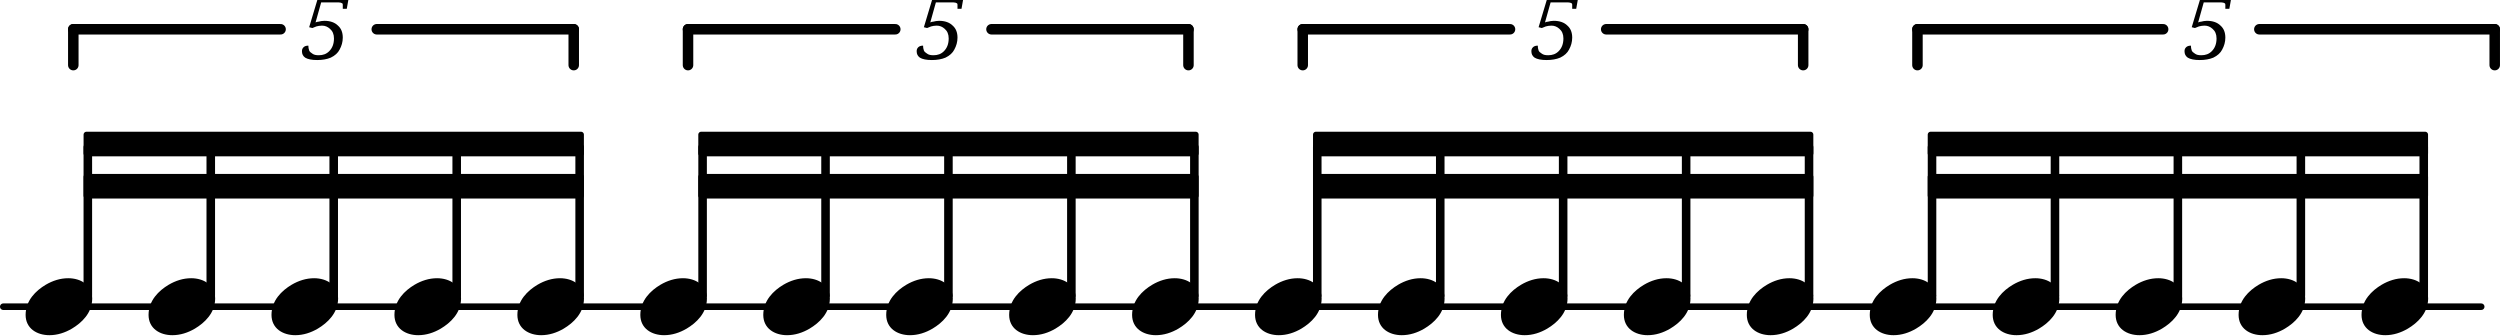
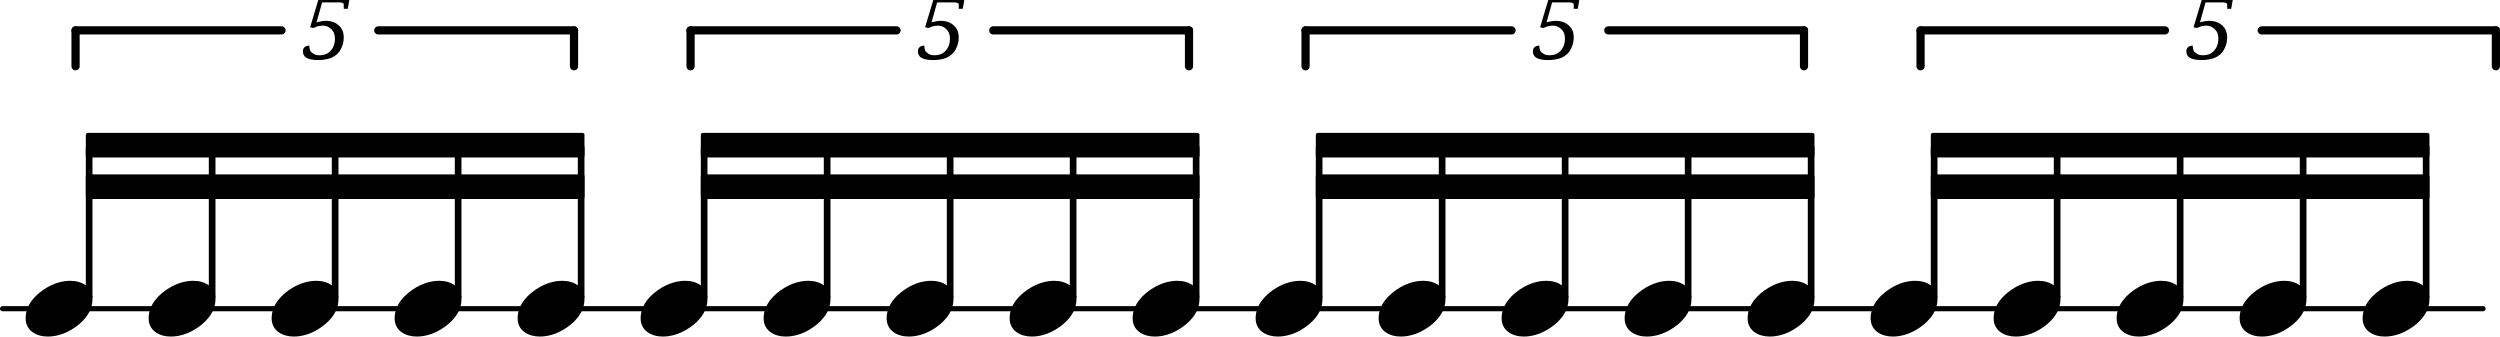
- <svg xmlns="http://www.w3.org/2000/svg" version="1.2" width="60.032mm" height="8.049mm" viewBox="0 0 48.803 6.543" id="svg154">
+ <svg xmlns="http://www.w3.org/2000/svg" version="1.2" width="85.721mm" height="11.54mm" viewBox="0 0 48.78 6.567" id="svg154">
  <defs id="defs158" />
  <style text="style/css" id="style2">
tspan { white-space: pre; }
</style>
-   <text font-family="serif" font-size="2.2px" text-anchor="start" fill="currentColor" id="text6" y="-1.014">
+   <text font-family="serif" font-size="2.2px" text-anchor="start" fill="currentColor" id="text6" y="-1.005">
    <tspan id="tspan4" />
  </text>
-   <line stroke-linejoin="round" stroke-linecap="round" stroke-width="0.128" stroke="currentColor" x1="0.064" y1="5.987" x2="48.436" y2="5.987" id="line8" />
-   <path d="m 13.332,5.431 c 0.244,0 0.468,0.132 0.468,0.396 0,0.284 -0.208,0.476 -0.396,0.588 -0.136,0.08 -0.284,0.128 -0.44,0.128 -0.244,0 -0.464,-0.132 -0.464,-0.396 0,-0.284 0.204,-0.476 0.392,-0.588 0.136,-0.08 0.284,-0.128 0.44,-0.128 z" fill="currentColor" id="path10" style="stroke-width:0.004" />
-   <path d="m 20.532,5.431 c 0.244,0 0.468,0.132 0.468,0.396 0,0.284 -0.208,0.476 -0.396,0.588 -0.136,0.08 -0.284,0.128 -0.44,0.128 -0.244,0 -0.464,-0.132 -0.464,-0.396 0,-0.284 0.204,-0.476 0.392,-0.588 0.136,-0.08 0.284,-0.128 0.44,-0.128 z" fill="currentColor" id="path12" style="stroke-width:0.004" />
-   <rect x="13.632" y="2.811" width="0.167" height="3.014" ry="0.057" fill="currentColor" id="rect14" />
-   <path d="m 15.732,5.431 c 0.244,0 0.468,0.132 0.468,0.396 0,0.284 -0.208,0.476 -0.396,0.588 -0.136,0.08 -0.284,0.128 -0.44,0.128 -0.244,0 -0.464,-0.132 -0.464,-0.396 0,-0.284 0.204,-0.476 0.392,-0.588 0.136,-0.08 0.284,-0.128 0.44,-0.128 z" fill="currentColor" id="path16" style="stroke-width:0.004" />
-   <rect x="16.032" y="2.811" width="0.167" height="3.014" ry="0.057" fill="currentColor" id="rect18" />
-   <path d="m 18.132,5.431 c 0.244,0 0.468,0.132 0.468,0.396 0,0.284 -0.208,0.476 -0.396,0.588 -0.136,0.08 -0.284,0.128 -0.44,0.128 -0.244,0 -0.464,-0.132 -0.464,-0.396 0,-0.284 0.204,-0.476 0.392,-0.588 0.136,-0.08 0.284,-0.128 0.44,-0.128 z" fill="currentColor" id="path20" style="stroke-width:0.004" />
-   <rect x="18.431" y="2.811" width="0.167" height="3.014" ry="0.057" fill="currentColor" id="rect22" />
-   <polygon transform="translate(1.6315,2.811074)" stroke-linejoin="round" stroke-linecap="round" stroke-width="0.114" fill="currentColor" stroke="currentColor" points="0.057,0.183 0.057,-0.183 9.71,-0.183 9.71,0.183 " id="polygon24" />
-   <polygon transform="translate(1.6315,3.635174)" stroke-linejoin="round" stroke-linecap="round" stroke-width="0.114" fill="currentColor" stroke="currentColor" points="0.057,0.183 0.057,-0.183 9.71,-0.183 9.71,0.183 " id="polygon26" />
-   <path d="m 6.132,5.431 c 0.244,0 0.468,0.132 0.468,0.396 0,0.284 -0.208,0.476 -0.396,0.588 -0.136,0.08 -0.284,0.128 -0.44,0.128 -0.244,0 -0.464,-0.132 -0.464,-0.396 0,-0.284 0.204,-0.476 0.392,-0.588 0.136,-0.08 0.284,-0.128 0.44,-0.128 z" fill="currentColor" id="path28" style="stroke-width:0.004" />
-   <rect x="6.431" y="2.811" width="0.167" height="3.014" ry="0.057" fill="currentColor" id="rect30" />
-   <path d="m 8.532,5.431 c 0.244,0 0.468,0.132 0.468,0.396 0,0.284 -0.208,0.476 -0.396,0.588 -0.136,0.08 -0.284,0.128 -0.44,0.128 -0.244,0 -0.464,-0.132 -0.464,-0.396 0,-0.284 0.204,-0.476 0.392,-0.588 0.136,-0.08 0.284,-0.128 0.44,-0.128 z" fill="currentColor" id="path32" style="stroke-width:0.004" />
-   <rect x="8.832" y="2.811" width="0.167" height="3.014" ry="0.057" fill="currentColor" id="rect34" />
-   <path d="m 10.932,5.431 c 0.244,0 0.468,0.132 0.468,0.396 0,0.284 -0.208,0.476 -0.396,0.588 -0.136,0.08 -0.284,0.128 -0.44,0.128 -0.244,0 -0.464,-0.132 -0.464,-0.396 0,-0.284 0.204,-0.476 0.392,-0.588 0.136,-0.08 0.284,-0.128 0.44,-0.128 z" fill="currentColor" id="path36" style="stroke-width:0.004" />
-   <rect x="11.232" y="2.811" width="0.167" height="3.014" ry="0.057" fill="currentColor" id="rect38" />
-   <path d="m 32.532,5.431 c 0.244,0 0.468,0.132 0.468,0.396 0,0.284 -0.208,0.476 -0.396,0.588 -0.136,0.08 -0.284,0.128 -0.44,0.128 -0.244,0 -0.464,-0.132 -0.464,-0.396 0,-0.284 0.204,-0.476 0.392,-0.588 0.136,-0.08 0.284,-0.128 0.44,-0.128 z" fill="currentColor" id="path40" style="stroke-width:0.004" />
-   <path d="m 30.132,5.431 c 0.244,0 0.468,0.132 0.468,0.396 0,0.284 -0.208,0.476 -0.396,0.588 -0.136,0.08 -0.284,0.128 -0.44,0.128 -0.244,0 -0.464,-0.132 -0.464,-0.396 0,-0.284 0.204,-0.476 0.392,-0.588 0.136,-0.08 0.284,-0.128 0.44,-0.128 z" fill="currentColor" id="path42" style="stroke-width:0.004" />
-   <rect x="30.431" y="2.811" width="0.167" height="3.014" ry="0.057" fill="currentColor" id="rect44" />
-   <polygon transform="translate(37.6315,2.811074)" stroke-linejoin="round" stroke-linecap="round" stroke-width="0.114" fill="currentColor" stroke="currentColor" points="0.057,0.183 0.057,-0.183 9.71,-0.183 9.71,0.183 " id="polygon46" />
-   <polygon transform="translate(37.6315,3.635174)" stroke-linejoin="round" stroke-linecap="round" stroke-width="0.114" fill="currentColor" stroke="currentColor" points="0.057,0.183 0.057,-0.183 9.71,-0.183 9.71,0.183 " id="polygon48" />
-   <text font-family="serif" font-style="italic" font-size="1.746px" text-anchor="start" fill="currentColor" id="text52" x="29.877" y="1.156">
+   <line stroke-linejoin="round" stroke-linecap="round" stroke-width="0.1" stroke="currentColor" x1="0.05" y1="6.023" x2="48.45" y2="6.023" id="line8" />
+   <path d="m 13.372,5.479 c 0.22,0 0.432,0.112 0.432,0.356 0,0.284 -0.22,0.484 -0.408,0.596 -0.14,0.084 -0.3,0.136 -0.464,0.136 -0.22,0 -0.432,-0.112 -0.432,-0.356 0,-0.284 0.22,-0.484 0.408,-0.596 0.14,-0.084 0.3,-0.136 0.464,-0.136 z" fill="currentColor" id="path10" style="stroke-width:0.004" />
+   <path d="m 20.572,5.479 c 0.22,0 0.432,0.112 0.432,0.356 0,0.284 -0.22,0.484 -0.408,0.596 -0.14,0.084 -0.3,0.136 -0.464,0.136 -0.22,0 -0.432,-0.112 -0.432,-0.356 0,-0.284 0.22,-0.484 0.408,-0.596 0.14,-0.084 0.3,-0.136 0.464,-0.136 z" fill="currentColor" id="path12" style="stroke-width:0.004" />
+   <rect x="13.674" y="2.833" width="0.13" height="3.004" ry="0.04" fill="currentColor" id="rect14" />
+   <path d="m 15.772,5.479 c 0.22,0 0.432,0.112 0.432,0.356 0,0.284 -0.22,0.484 -0.408,0.596 -0.14,0.084 -0.3,0.136 -0.464,0.136 -0.22,0 -0.432,-0.112 -0.432,-0.356 0,-0.284 0.22,-0.484 0.408,-0.596 0.14,-0.084 0.3,-0.136 0.464,-0.136 z" fill="currentColor" id="path16" style="stroke-width:0.004" />
+   <rect x="16.074" y="2.833" width="0.13" height="3.004" ry="0.04" fill="currentColor" id="rect18" />
+   <path d="m 18.172,5.479 c 0.22,0 0.432,0.112 0.432,0.356 0,0.284 -0.22,0.484 -0.408,0.596 -0.14,0.084 -0.3,0.136 -0.464,0.136 -0.22,0 -0.432,-0.112 -0.432,-0.356 0,-0.284 0.22,-0.484 0.408,-0.596 0.14,-0.084 0.3,-0.136 0.464,-0.136 z" fill="currentColor" id="path20" style="stroke-width:0.004" />
+   <rect x="18.474" y="2.833" width="0.13" height="3.004" ry="0.04" fill="currentColor" id="rect22" />
+   <polygon transform="translate(1.6742,2.832809)" stroke-linejoin="round" stroke-linecap="round" stroke-width="0.08" fill="currentColor" stroke="currentColor" points="0.04,0.2 0.04,-0.2 9.69,-0.2 9.69,0.2 " id="polygon24" />
+   <polygon transform="translate(1.6742,3.642809)" stroke-linejoin="round" stroke-linecap="round" stroke-width="0.08" fill="currentColor" stroke="currentColor" points="0.04,0.2 0.04,-0.2 9.69,-0.2 9.69,0.2 " id="polygon26" />
+   <path d="m 6.172,5.479 c 0.22,0 0.432,0.112 0.432,0.356 0,0.284 -0.22,0.484 -0.408,0.596 -0.14,0.084 -0.3,0.136 -0.464,0.136 -0.22,0 -0.432,-0.112 -0.432,-0.356 0,-0.284 0.22,-0.484 0.408,-0.596 0.14,-0.084 0.3,-0.136 0.464,-0.136 z" fill="currentColor" id="path28" style="stroke-width:0.004" />
+   <rect x="6.474" y="2.833" width="0.13" height="3.004" ry="0.04" fill="currentColor" id="rect30" />
+   <path d="m 8.572,5.479 c 0.22,0 0.432,0.112 0.432,0.356 0,0.284 -0.22,0.484 -0.408,0.596 -0.14,0.084 -0.3,0.136 -0.464,0.136 -0.22,0 -0.432,-0.112 -0.432,-0.356 0,-0.284 0.22,-0.484 0.408,-0.596 0.14,-0.084 0.3,-0.136 0.464,-0.136 z" fill="currentColor" id="path32" style="stroke-width:0.004" />
+   <rect x="8.874" y="2.833" width="0.13" height="3.004" ry="0.04" fill="currentColor" id="rect34" />
+   <path d="m 10.972,5.479 c 0.22,0 0.432,0.112 0.432,0.356 0,0.284 -0.22,0.484 -0.408,0.596 -0.14,0.084 -0.3,0.136 -0.464,0.136 -0.22,0 -0.432,-0.112 -0.432,-0.356 0,-0.284 0.22,-0.484 0.408,-0.596 0.14,-0.084 0.3,-0.136 0.464,-0.136 z" fill="currentColor" id="path36" style="stroke-width:0.004" />
+   <rect x="11.274" y="2.833" width="0.13" height="3.004" ry="0.04" fill="currentColor" id="rect38" />
+   <path d="m 32.572,5.479 c 0.22,0 0.432,0.112 0.432,0.356 0,0.284 -0.22,0.484 -0.408,0.596 -0.14,0.084 -0.3,0.136 -0.464,0.136 -0.22,0 -0.432,-0.112 -0.432,-0.356 0,-0.284 0.22,-0.484 0.408,-0.596 0.14,-0.084 0.3,-0.136 0.464,-0.136 z" fill="currentColor" id="path40" style="stroke-width:0.004" />
+   <path d="m 30.172,5.479 c 0.22,0 0.432,0.112 0.432,0.356 0,0.284 -0.22,0.484 -0.408,0.596 -0.14,0.084 -0.3,0.136 -0.464,0.136 -0.22,0 -0.432,-0.112 -0.432,-0.356 0,-0.284 0.22,-0.484 0.408,-0.596 0.14,-0.084 0.3,-0.136 0.464,-0.136 z" fill="currentColor" id="path42" style="stroke-width:0.004" />
+   <rect x="30.474" y="2.833" width="0.13" height="3.004" ry="0.04" fill="currentColor" id="rect44" />
+   <polygon transform="translate(37.6742,2.832809)" stroke-linejoin="round" stroke-linecap="round" stroke-width="0.08" fill="currentColor" stroke="currentColor" points="0.04,0.2 0.04,-0.2 9.69,-0.2 9.69,0.2 " id="polygon46" />
+   <polygon transform="translate(37.6742,3.642809)" stroke-linejoin="round" stroke-linecap="round" stroke-width="0.08" fill="currentColor" stroke="currentColor" points="0.04,0.2 0.04,-0.2 9.69,-0.2 9.69,0.2 " id="polygon48" />
+   <text font-family="serif" font-style="italic" font-size="1.746px" text-anchor="start" fill="currentColor" id="text52" x="29.893" y="1.156">
    <tspan id="tspan50">5</tspan>
  </text>
-   <line stroke-linejoin="round" stroke-linecap="round" stroke-width="0.205" stroke="currentColor" x1="35.2" y1="0.571" x2="35.2" y2="1.271" id="line54" />
-   <line stroke-linejoin="round" stroke-linecap="round" stroke-width="0.205" stroke="currentColor" x1="25.431" y1="0.571" x2="25.431" y2="1.271" id="line56" />
-   <line stroke-linejoin="round" stroke-linecap="round" stroke-width="0.205" stroke="currentColor" x1="35.2" y1="0.571" x2="31.355" y2="0.571" id="line58" />
-   <line stroke-linejoin="round" stroke-linecap="round" stroke-width="0.205" stroke="currentColor" x1="25.431" y1="0.571" x2="29.477" y2="0.571" id="line60" />
-   <polygon transform="translate(25.6315,2.811074)" stroke-linejoin="round" stroke-linecap="round" stroke-width="0.114" fill="currentColor" stroke="currentColor" points="0.057,0.183 0.057,-0.183 9.71,-0.183 9.71,0.183 " id="polygon62" />
-   <polygon transform="translate(25.6315,3.635174)" stroke-linejoin="round" stroke-linecap="round" stroke-width="0.114" fill="currentColor" stroke="currentColor" points="0.057,0.183 0.057,-0.183 9.71,-0.183 9.71,0.183 " id="polygon64" />
-   <text font-family="serif" font-style="italic" font-size="1.746px" text-anchor="start" fill="currentColor" id="text68" x="17.877" y="1.156">
+   <line stroke-linejoin="round" stroke-linecap="round" stroke-width="0.16" stroke="currentColor" x1="35.2" y1="0.593" x2="35.2" y2="1.293" id="line54" />
+   <line stroke-linejoin="round" stroke-linecap="round" stroke-width="0.16" stroke="currentColor" x1="25.474" y1="0.593" x2="25.474" y2="1.293" id="line56" />
+   <line stroke-linejoin="round" stroke-linecap="round" stroke-width="0.16" stroke="currentColor" x1="35.2" y1="0.593" x2="31.381" y2="0.593" id="line58" />
+   <line stroke-linejoin="round" stroke-linecap="round" stroke-width="0.16" stroke="currentColor" x1="25.474" y1="0.593" x2="29.493" y2="0.593" id="line60" />
+   <polygon transform="translate(25.6742,2.832809)" stroke-linejoin="round" stroke-linecap="round" stroke-width="0.08" fill="currentColor" stroke="currentColor" points="0.04,0.2 0.04,-0.2 9.69,-0.2 9.69,0.2 " id="polygon62" />
+   <polygon transform="translate(25.6742,3.642809)" stroke-linejoin="round" stroke-linecap="round" stroke-width="0.08" fill="currentColor" stroke="currentColor" points="0.04,0.2 0.04,-0.2 9.69,-0.2 9.69,0.2 " id="polygon64" />
+   <text font-family="serif" font-style="italic" font-size="1.746px" text-anchor="start" fill="currentColor" id="text68" x="17.893" y="1.156">
    <tspan id="tspan66">5</tspan>
  </text>
-   <line stroke-linejoin="round" stroke-linecap="round" stroke-width="0.205" stroke="currentColor" x1="23.2" y1="0.571" x2="23.2" y2="1.271" id="line70" />
-   <line stroke-linejoin="round" stroke-linecap="round" stroke-width="0.205" stroke="currentColor" x1="13.431" y1="0.571" x2="13.431" y2="1.271" id="line72" />
-   <line stroke-linejoin="round" stroke-linecap="round" stroke-width="0.205" stroke="currentColor" x1="23.2" y1="0.571" x2="19.355" y2="0.571" id="line74" />
-   <line stroke-linejoin="round" stroke-linecap="round" stroke-width="0.205" stroke="currentColor" x1="13.431" y1="0.571" x2="17.477" y2="0.571" id="line76" />
-   <polygon transform="translate(13.6315,2.811074)" stroke-linejoin="round" stroke-linecap="round" stroke-width="0.114" fill="currentColor" stroke="currentColor" points="0.057,0.183 0.057,-0.183 9.71,-0.183 9.71,0.183 " id="polygon78" />
-   <polygon transform="translate(13.6315,3.635174)" stroke-linejoin="round" stroke-linecap="round" stroke-width="0.114" fill="currentColor" stroke="currentColor" points="0.057,0.183 0.057,-0.183 9.71,-0.183 9.71,0.183 " id="polygon80" />
-   <text font-family="serif" font-style="italic" font-size="1.746px" text-anchor="start" fill="currentColor" id="text84" x="5.877" y="1.156">
+   <line stroke-linejoin="round" stroke-linecap="round" stroke-width="0.16" stroke="currentColor" x1="23.2" y1="0.593" x2="23.2" y2="1.293" id="line70" />
+   <line stroke-linejoin="round" stroke-linecap="round" stroke-width="0.16" stroke="currentColor" x1="13.474" y1="0.593" x2="13.474" y2="1.293" id="line72" />
+   <line stroke-linejoin="round" stroke-linecap="round" stroke-width="0.16" stroke="currentColor" x1="23.2" y1="0.593" x2="19.381" y2="0.593" id="line74" />
+   <line stroke-linejoin="round" stroke-linecap="round" stroke-width="0.16" stroke="currentColor" x1="13.474" y1="0.593" x2="17.493" y2="0.593" id="line76" />
+   <polygon transform="translate(13.6742,2.832809)" stroke-linejoin="round" stroke-linecap="round" stroke-width="0.08" fill="currentColor" stroke="currentColor" points="0.04,0.2 0.04,-0.2 9.69,-0.2 9.69,0.2 " id="polygon78" />
+   <polygon transform="translate(13.6742,3.642809)" stroke-linejoin="round" stroke-linecap="round" stroke-width="0.08" fill="currentColor" stroke="currentColor" points="0.04,0.2 0.04,-0.2 9.69,-0.2 9.69,0.2 " id="polygon80" />
+   <text font-family="serif" font-style="italic" font-size="1.746px" text-anchor="start" fill="currentColor" id="text84" x="5.893" y="1.156">
    <tspan id="tspan82">5</tspan>
  </text>
-   <line stroke-linejoin="round" stroke-linecap="round" stroke-width="0.205" stroke="currentColor" x1="11.2" y1="0.571" x2="11.2" y2="1.271" id="line86" />
-   <line stroke-linejoin="round" stroke-linecap="round" stroke-width="0.205" stroke="currentColor" x1="1.431" y1="0.571" x2="1.431" y2="1.271" id="line88" />
-   <line stroke-linejoin="round" stroke-linecap="round" stroke-width="0.205" stroke="currentColor" x1="11.2" y1="0.571" x2="7.355" y2="0.571" id="line90" />
-   <line stroke-linejoin="round" stroke-linecap="round" stroke-width="0.205" stroke="currentColor" x1="1.431" y1="0.571" x2="5.477" y2="0.571" id="line92" />
-   <path d="m 22.932,5.431 c 0.244,0 0.468,0.132 0.468,0.396 0,0.284 -0.208,0.476 -0.396,0.588 -0.136,0.08 -0.284,0.128 -0.44,0.128 -0.244,0 -0.464,-0.132 -0.464,-0.396 0,-0.284 0.204,-0.476 0.392,-0.588 0.136,-0.08 0.284,-0.128 0.44,-0.128 z" fill="currentColor" id="path94" style="stroke-width:0.004" />
-   <rect x="23.232" y="2.811" width="0.167" height="3.014" ry="0.057" fill="currentColor" id="rect96" />
-   <rect x="20.831" y="2.811" width="0.167" height="3.014" ry="0.057" fill="currentColor" id="rect98" />
-   <path d="m 25.332,5.431 c 0.244,0 0.468,0.132 0.468,0.396 0,0.284 -0.208,0.476 -0.396,0.588 -0.136,0.08 -0.284,0.128 -0.44,0.128 -0.244,0 -0.464,-0.132 -0.464,-0.396 0,-0.284 0.204,-0.476 0.392,-0.588 0.136,-0.08 0.284,-0.128 0.44,-0.128 z" fill="currentColor" id="path100" style="stroke-width:0.004" />
-   <rect x="25.631" y="2.811" width="0.167" height="3.014" ry="0.057" fill="currentColor" id="rect102" />
-   <path d="m 27.732,5.431 c 0.244,0 0.468,0.132 0.468,0.396 0,0.284 -0.208,0.476 -0.396,0.588 -0.136,0.08 -0.284,0.128 -0.44,0.128 -0.244,0 -0.464,-0.132 -0.464,-0.396 0,-0.284 0.204,-0.476 0.392,-0.588 0.136,-0.08 0.284,-0.128 0.44,-0.128 z" fill="currentColor" id="path104" style="stroke-width:0.004" />
-   <rect x="28.032" y="2.811" width="0.167" height="3.014" ry="0.057" fill="currentColor" id="rect106" />
-   <path d="m 34.932,5.431 c 0.244,0 0.468,0.132 0.468,0.396 0,0.284 -0.208,0.476 -0.396,0.588 -0.136,0.08 -0.284,0.128 -0.44,0.128 -0.244,0 -0.464,-0.132 -0.464,-0.396 0,-0.284 0.204,-0.476 0.392,-0.588 0.136,-0.08 0.284,-0.128 0.44,-0.128 z" fill="currentColor" id="path108" style="stroke-width:0.004" />
-   <rect x="35.231" y="2.811" width="0.167" height="3.014" ry="0.057" fill="currentColor" id="rect110" />
-   <path d="m 37.332,5.431 c 0.244,0 0.468,0.132 0.468,0.396 0,0.284 -0.208,0.476 -0.396,0.588 -0.136,0.08 -0.284,0.128 -0.44,0.128 -0.244,0 -0.464,-0.132 -0.464,-0.396 0,-0.284 0.204,-0.476 0.392,-0.588 0.136,-0.08 0.284,-0.128 0.44,-0.128 z" fill="currentColor" id="path112" style="stroke-width:0.004" />
-   <rect x="37.632" y="2.811" width="0.167" height="3.014" ry="0.057" fill="currentColor" id="rect114" />
-   <path d="m 39.732,5.431 c 0.244,0 0.468,0.132 0.468,0.396 0,0.284 -0.208,0.476 -0.396,0.588 -0.136,0.08 -0.284,0.128 -0.44,0.128 -0.244,0 -0.464,-0.132 -0.464,-0.396 0,-0.284 0.204,-0.476 0.392,-0.588 0.136,-0.08 0.284,-0.128 0.44,-0.128 z" fill="currentColor" id="path116" style="stroke-width:0.004" />
-   <rect x="40.032" y="2.811" width="0.167" height="3.014" ry="0.057" fill="currentColor" id="rect118" />
-   <path d="m 1.332,5.431 c 0.244,0 0.468,0.132 0.468,0.396 0,0.284 -0.208,0.476 -0.396,0.588 -0.136,0.08 -0.284,0.128 -0.44,0.128 -0.244,0 -0.464,-0.132 -0.464,-0.396 0,-0.284 0.204,-0.476 0.392,-0.588 0.136,-0.08 0.284,-0.128 0.44,-0.128 z" fill="currentColor" id="path120" style="stroke-width:0.004" />
-   <line stroke-linejoin="round" stroke-linecap="round" stroke-width="0.205" stroke="currentColor" x1="48.7" y1="0.571" x2="48.7" y2="1.271" id="line122" />
-   <line stroke-linejoin="round" stroke-linecap="round" stroke-width="0.205" stroke="currentColor" x1="37.431" y1="0.571" x2="37.431" y2="1.271" id="line124" />
-   <line stroke-linejoin="round" stroke-linecap="round" stroke-width="0.205" stroke="currentColor" x1="48.7" y1="0.571" x2="44.105" y2="0.571" id="line126" />
-   <line stroke-linejoin="round" stroke-linecap="round" stroke-width="0.205" stroke="currentColor" x1="37.431" y1="0.571" x2="42.227" y2="0.571" id="line128" />
-   <text font-family="serif" font-style="italic" font-size="1.746px" text-anchor="start" fill="currentColor" id="text132" x="42.627" y="1.156">
+   <line stroke-linejoin="round" stroke-linecap="round" stroke-width="0.16" stroke="currentColor" x1="11.2" y1="0.593" x2="11.2" y2="1.293" id="line86" />
+   <line stroke-linejoin="round" stroke-linecap="round" stroke-width="0.16" stroke="currentColor" x1="1.474" y1="0.593" x2="1.474" y2="1.293" id="line88" />
+   <line stroke-linejoin="round" stroke-linecap="round" stroke-width="0.16" stroke="currentColor" x1="11.2" y1="0.593" x2="7.381" y2="0.593" id="line90" />
+   <line stroke-linejoin="round" stroke-linecap="round" stroke-width="0.16" stroke="currentColor" x1="1.474" y1="0.593" x2="5.493" y2="0.593" id="line92" />
+   <path d="m 22.972,5.479 c 0.22,0 0.432,0.112 0.432,0.356 0,0.284 -0.22,0.484 -0.408,0.596 -0.14,0.084 -0.3,0.136 -0.464,0.136 -0.22,0 -0.432,-0.112 -0.432,-0.356 0,-0.284 0.22,-0.484 0.408,-0.596 0.14,-0.084 0.3,-0.136 0.464,-0.136 z" fill="currentColor" id="path94" style="stroke-width:0.004" />
+   <rect x="23.274" y="2.833" width="0.13" height="3.004" ry="0.04" fill="currentColor" id="rect96" />
+   <rect x="20.874" y="2.833" width="0.13" height="3.004" ry="0.04" fill="currentColor" id="rect98" />
+   <path d="m 25.372,5.479 c 0.22,0 0.432,0.112 0.432,0.356 0,0.284 -0.22,0.484 -0.408,0.596 -0.14,0.084 -0.3,0.136 -0.464,0.136 -0.22,0 -0.432,-0.112 -0.432,-0.356 0,-0.284 0.22,-0.484 0.408,-0.596 0.14,-0.084 0.3,-0.136 0.464,-0.136 z" fill="currentColor" id="path100" style="stroke-width:0.004" />
+   <rect x="25.674" y="2.833" width="0.13" height="3.004" ry="0.04" fill="currentColor" id="rect102" />
+   <path d="m 27.772,5.479 c 0.22,0 0.432,0.112 0.432,0.356 0,0.284 -0.22,0.484 -0.408,0.596 -0.14,0.084 -0.3,0.136 -0.464,0.136 -0.22,0 -0.432,-0.112 -0.432,-0.356 0,-0.284 0.22,-0.484 0.408,-0.596 0.14,-0.084 0.3,-0.136 0.464,-0.136 z" fill="currentColor" id="path104" style="stroke-width:0.004" />
+   <rect x="28.074" y="2.833" width="0.13" height="3.004" ry="0.04" fill="currentColor" id="rect106" />
+   <path d="m 34.972,5.479 c 0.22,0 0.432,0.112 0.432,0.356 0,0.284 -0.22,0.484 -0.408,0.596 -0.14,0.084 -0.3,0.136 -0.464,0.136 -0.22,0 -0.432,-0.112 -0.432,-0.356 0,-0.284 0.22,-0.484 0.408,-0.596 0.14,-0.084 0.3,-0.136 0.464,-0.136 z" fill="currentColor" id="path108" style="stroke-width:0.004" />
+   <rect x="35.274" y="2.833" width="0.13" height="3.004" ry="0.04" fill="currentColor" id="rect110" />
+   <path d="m 37.372,5.479 c 0.22,0 0.432,0.112 0.432,0.356 0,0.284 -0.22,0.484 -0.408,0.596 -0.14,0.084 -0.3,0.136 -0.464,0.136 -0.22,0 -0.432,-0.112 -0.432,-0.356 0,-0.284 0.22,-0.484 0.408,-0.596 0.14,-0.084 0.3,-0.136 0.464,-0.136 z" fill="currentColor" id="path112" style="stroke-width:0.004" />
+   <rect x="37.674" y="2.833" width="0.13" height="3.004" ry="0.04" fill="currentColor" id="rect114" />
+   <path d="m 39.772,5.479 c 0.22,0 0.432,0.112 0.432,0.356 0,0.284 -0.22,0.484 -0.408,0.596 -0.14,0.084 -0.3,0.136 -0.464,0.136 -0.22,0 -0.432,-0.112 -0.432,-0.356 0,-0.284 0.22,-0.484 0.408,-0.596 0.14,-0.084 0.3,-0.136 0.464,-0.136 z" fill="currentColor" id="path116" style="stroke-width:0.004" />
+   <rect x="40.074" y="2.833" width="0.13" height="3.004" ry="0.04" fill="currentColor" id="rect118" />
+   <path d="m 1.372,5.479 c 0.22,0 0.432,0.112 0.432,0.356 0,0.284 -0.22,0.484 -0.408,0.596 -0.14,0.084 -0.3,0.136 -0.464,0.136 -0.22,0 -0.432,-0.112 -0.432,-0.356 0,-0.284 0.22,-0.484 0.408,-0.596 0.14,-0.084 0.3,-0.136 0.464,-0.136 z" fill="currentColor" id="path120" style="stroke-width:0.004" />
+   <line stroke-linejoin="round" stroke-linecap="round" stroke-width="0.16" stroke="currentColor" x1="48.7" y1="0.593" x2="48.7" y2="1.293" id="line122" />
+   <line stroke-linejoin="round" stroke-linecap="round" stroke-width="0.16" stroke="currentColor" x1="37.474" y1="0.593" x2="37.474" y2="1.293" id="line124" />
+   <line stroke-linejoin="round" stroke-linecap="round" stroke-width="0.16" stroke="currentColor" x1="48.7" y1="0.593" x2="44.131" y2="0.593" id="line126" />
+   <line stroke-linejoin="round" stroke-linecap="round" stroke-width="0.16" stroke="currentColor" x1="37.474" y1="0.593" x2="42.243" y2="0.593" id="line128" />
+   <text font-family="serif" font-style="italic" font-size="1.746px" text-anchor="start" fill="currentColor" id="text132" x="42.643" y="1.156">
    <tspan id="tspan130">5</tspan>
  </text>
-   <rect x="1.631" y="2.811" width="0.167" height="3.014" ry="0.057" fill="currentColor" id="rect134" />
-   <rect x="32.832" y="2.811" width="0.167" height="3.014" ry="0.057" fill="currentColor" id="rect136" />
-   <rect x="44.832" y="2.811" width="0.167" height="3.014" ry="0.057" fill="currentColor" id="rect138" />
-   <path d="m 46.932,5.431 c 0.244,0 0.468,0.132 0.468,0.396 0,0.284 -0.208,0.476 -0.396,0.588 -0.136,0.08 -0.284,0.128 -0.44,0.128 -0.244,0 -0.464,-0.132 -0.464,-0.396 0,-0.284 0.204,-0.476 0.392,-0.588 0.136,-0.08 0.284,-0.128 0.44,-0.128 z" fill="currentColor" id="path140" style="stroke-width:0.004" />
-   <path d="m 42.132,5.431 c 0.244,0 0.468,0.132 0.468,0.396 0,0.284 -0.208,0.476 -0.396,0.588 -0.136,0.08 -0.284,0.128 -0.44,0.128 -0.244,0 -0.464,-0.132 -0.464,-0.396 0,-0.284 0.204,-0.476 0.392,-0.588 0.136,-0.08 0.284,-0.128 0.44,-0.128 z" fill="currentColor" id="path142" style="stroke-width:0.004" />
-   <rect x="47.231" y="2.811" width="0.167" height="3.014" ry="0.057" fill="currentColor" id="rect144" />
-   <path d="m 44.532,5.431 c 0.244,0 0.468,0.132 0.468,0.396 0,0.284 -0.208,0.476 -0.396,0.588 -0.136,0.08 -0.284,0.128 -0.44,0.128 -0.244,0 -0.464,-0.132 -0.464,-0.396 0,-0.284 0.204,-0.476 0.392,-0.588 0.136,-0.08 0.284,-0.128 0.44,-0.128 z" fill="currentColor" id="path146" style="stroke-width:0.004" />
-   <path d="m 3.732,5.431 c 0.244,0 0.468,0.132 0.468,0.396 0,0.284 -0.208,0.476 -0.396,0.588 -0.136,0.08 -0.284,0.128 -0.44,0.128 -0.244,0 -0.464,-0.132 -0.464,-0.396 0,-0.284 0.204,-0.476 0.392,-0.588 0.136,-0.08 0.284,-0.128 0.44,-0.128 z" fill="currentColor" id="path148" style="stroke-width:0.004" />
-   <rect x="4.031" y="2.811" width="0.167" height="3.014" ry="0.057" fill="currentColor" id="rect150" />
-   <rect x="42.431" y="2.811" width="0.167" height="3.014" ry="0.057" fill="currentColor" id="rect152" />
+   <rect x="1.674" y="2.833" width="0.13" height="3.004" ry="0.04" fill="currentColor" id="rect134" />
+   <rect x="32.874" y="2.833" width="0.13" height="3.004" ry="0.04" fill="currentColor" id="rect136" />
+   <rect x="44.874" y="2.833" width="0.13" height="3.004" ry="0.04" fill="currentColor" id="rect138" />
+   <path d="m 46.972,5.479 c 0.22,0 0.432,0.112 0.432,0.356 0,0.284 -0.22,0.484 -0.408,0.596 -0.14,0.084 -0.3,0.136 -0.464,0.136 -0.22,0 -0.432,-0.112 -0.432,-0.356 0,-0.284 0.22,-0.484 0.408,-0.596 0.14,-0.084 0.3,-0.136 0.464,-0.136 z" fill="currentColor" id="path140" style="stroke-width:0.004" />
+   <path d="m 42.172,5.479 c 0.22,0 0.432,0.112 0.432,0.356 0,0.284 -0.22,0.484 -0.408,0.596 -0.14,0.084 -0.3,0.136 -0.464,0.136 -0.22,0 -0.432,-0.112 -0.432,-0.356 0,-0.284 0.22,-0.484 0.408,-0.596 0.14,-0.084 0.3,-0.136 0.464,-0.136 z" fill="currentColor" id="path142" style="stroke-width:0.004" />
+   <rect x="47.274" y="2.833" width="0.13" height="3.004" ry="0.04" fill="currentColor" id="rect144" />
+   <path d="m 44.572,5.479 c 0.22,0 0.432,0.112 0.432,0.356 0,0.284 -0.22,0.484 -0.408,0.596 -0.14,0.084 -0.3,0.136 -0.464,0.136 -0.22,0 -0.432,-0.112 -0.432,-0.356 0,-0.284 0.22,-0.484 0.408,-0.596 0.14,-0.084 0.3,-0.136 0.464,-0.136 z" fill="currentColor" id="path146" style="stroke-width:0.004" />
+   <path d="m 3.772,5.479 c 0.22,0 0.432,0.112 0.432,0.356 0,0.284 -0.22,0.484 -0.408,0.596 -0.14,0.084 -0.3,0.136 -0.464,0.136 -0.22,0 -0.432,-0.112 -0.432,-0.356 0,-0.284 0.22,-0.484 0.408,-0.596 0.14,-0.084 0.3,-0.136 0.464,-0.136 z" fill="currentColor" id="path148" style="stroke-width:0.004" />
+   <rect x="4.074" y="2.833" width="0.13" height="3.004" ry="0.04" fill="currentColor" id="rect150" />
+   <rect x="42.474" y="2.833" width="0.13" height="3.004" ry="0.04" fill="currentColor" id="rect152" />
</svg>
